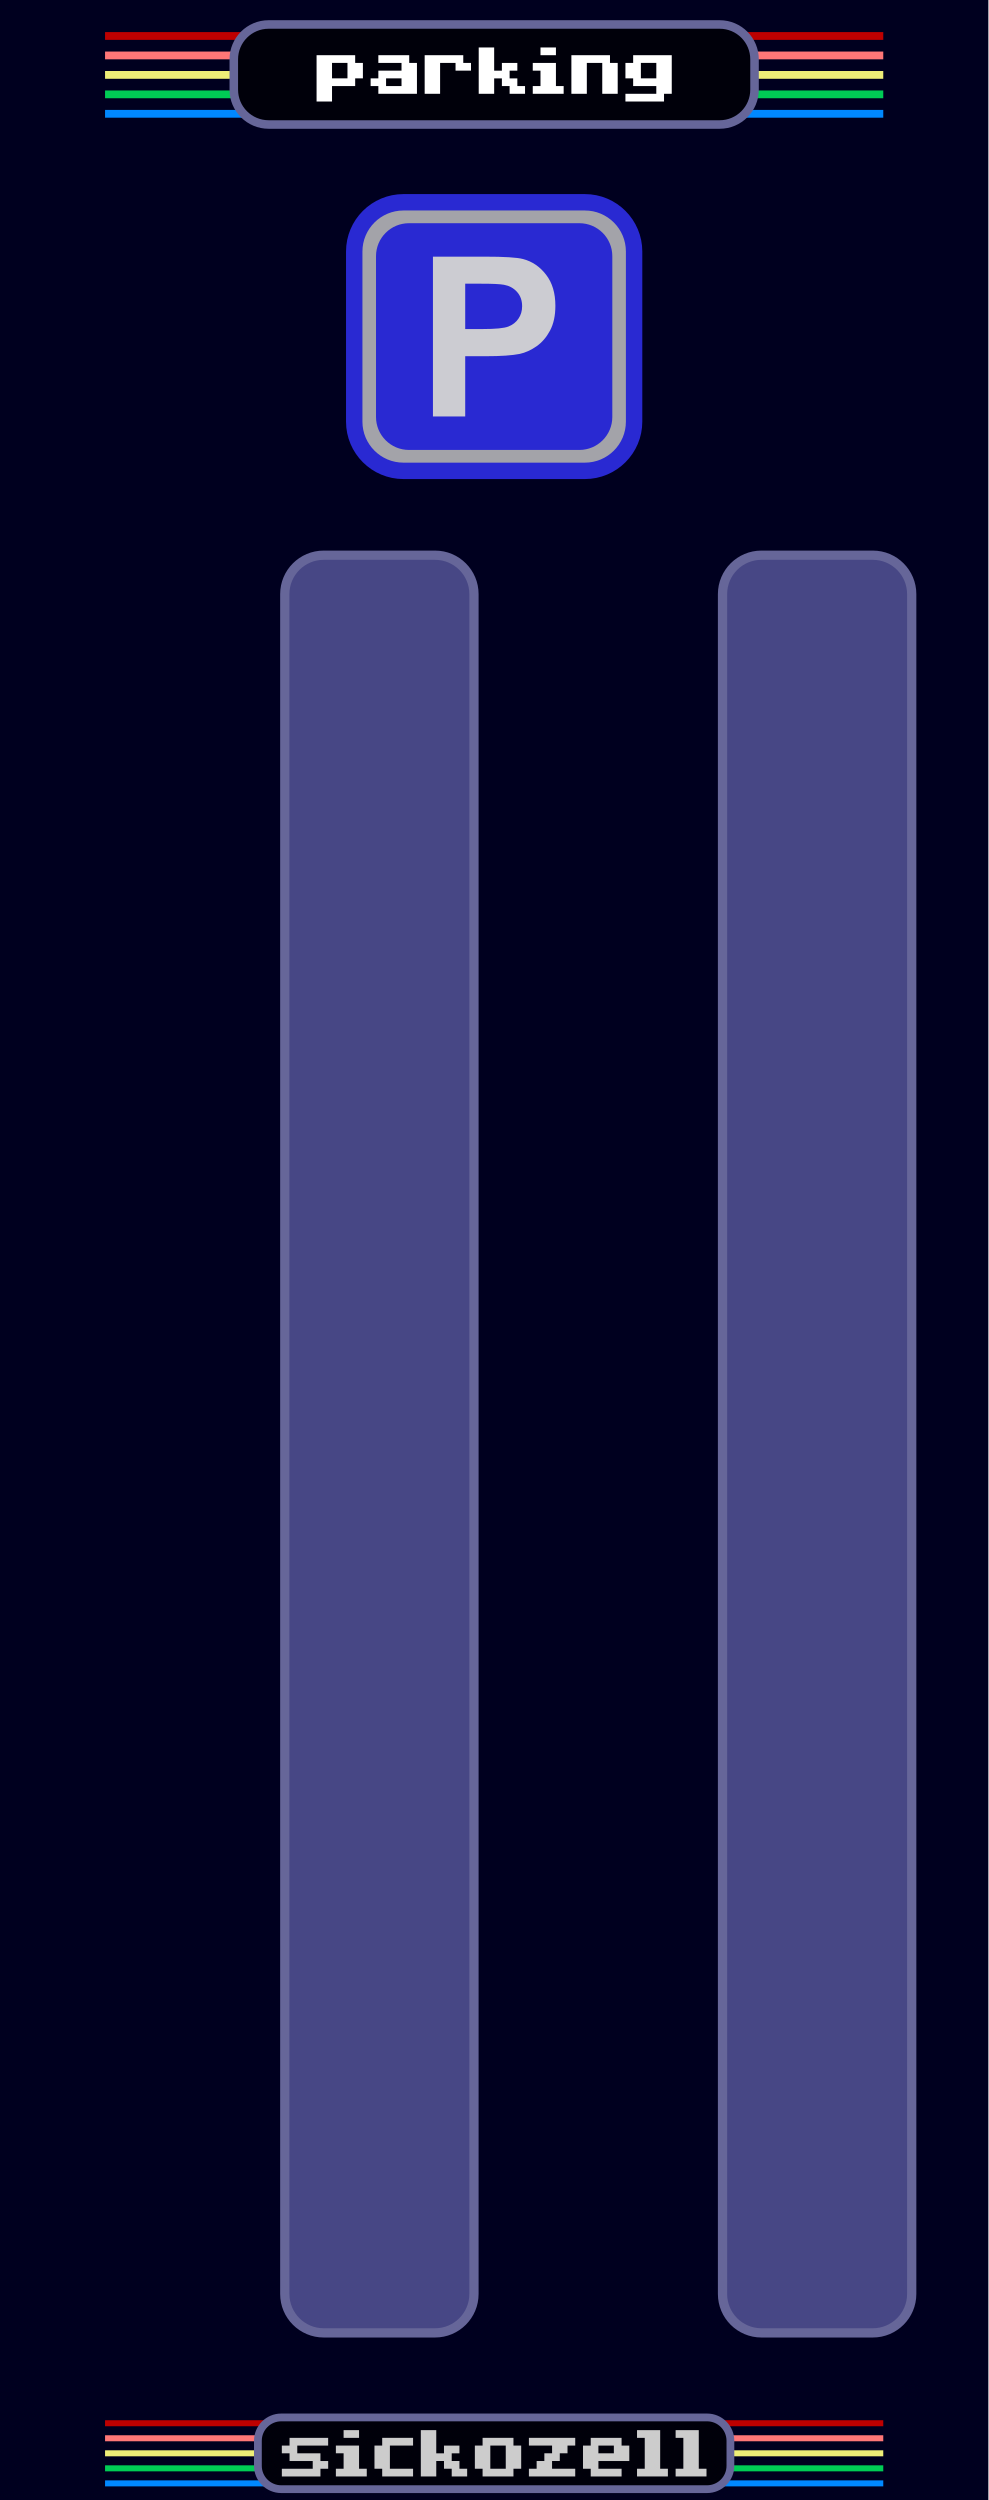
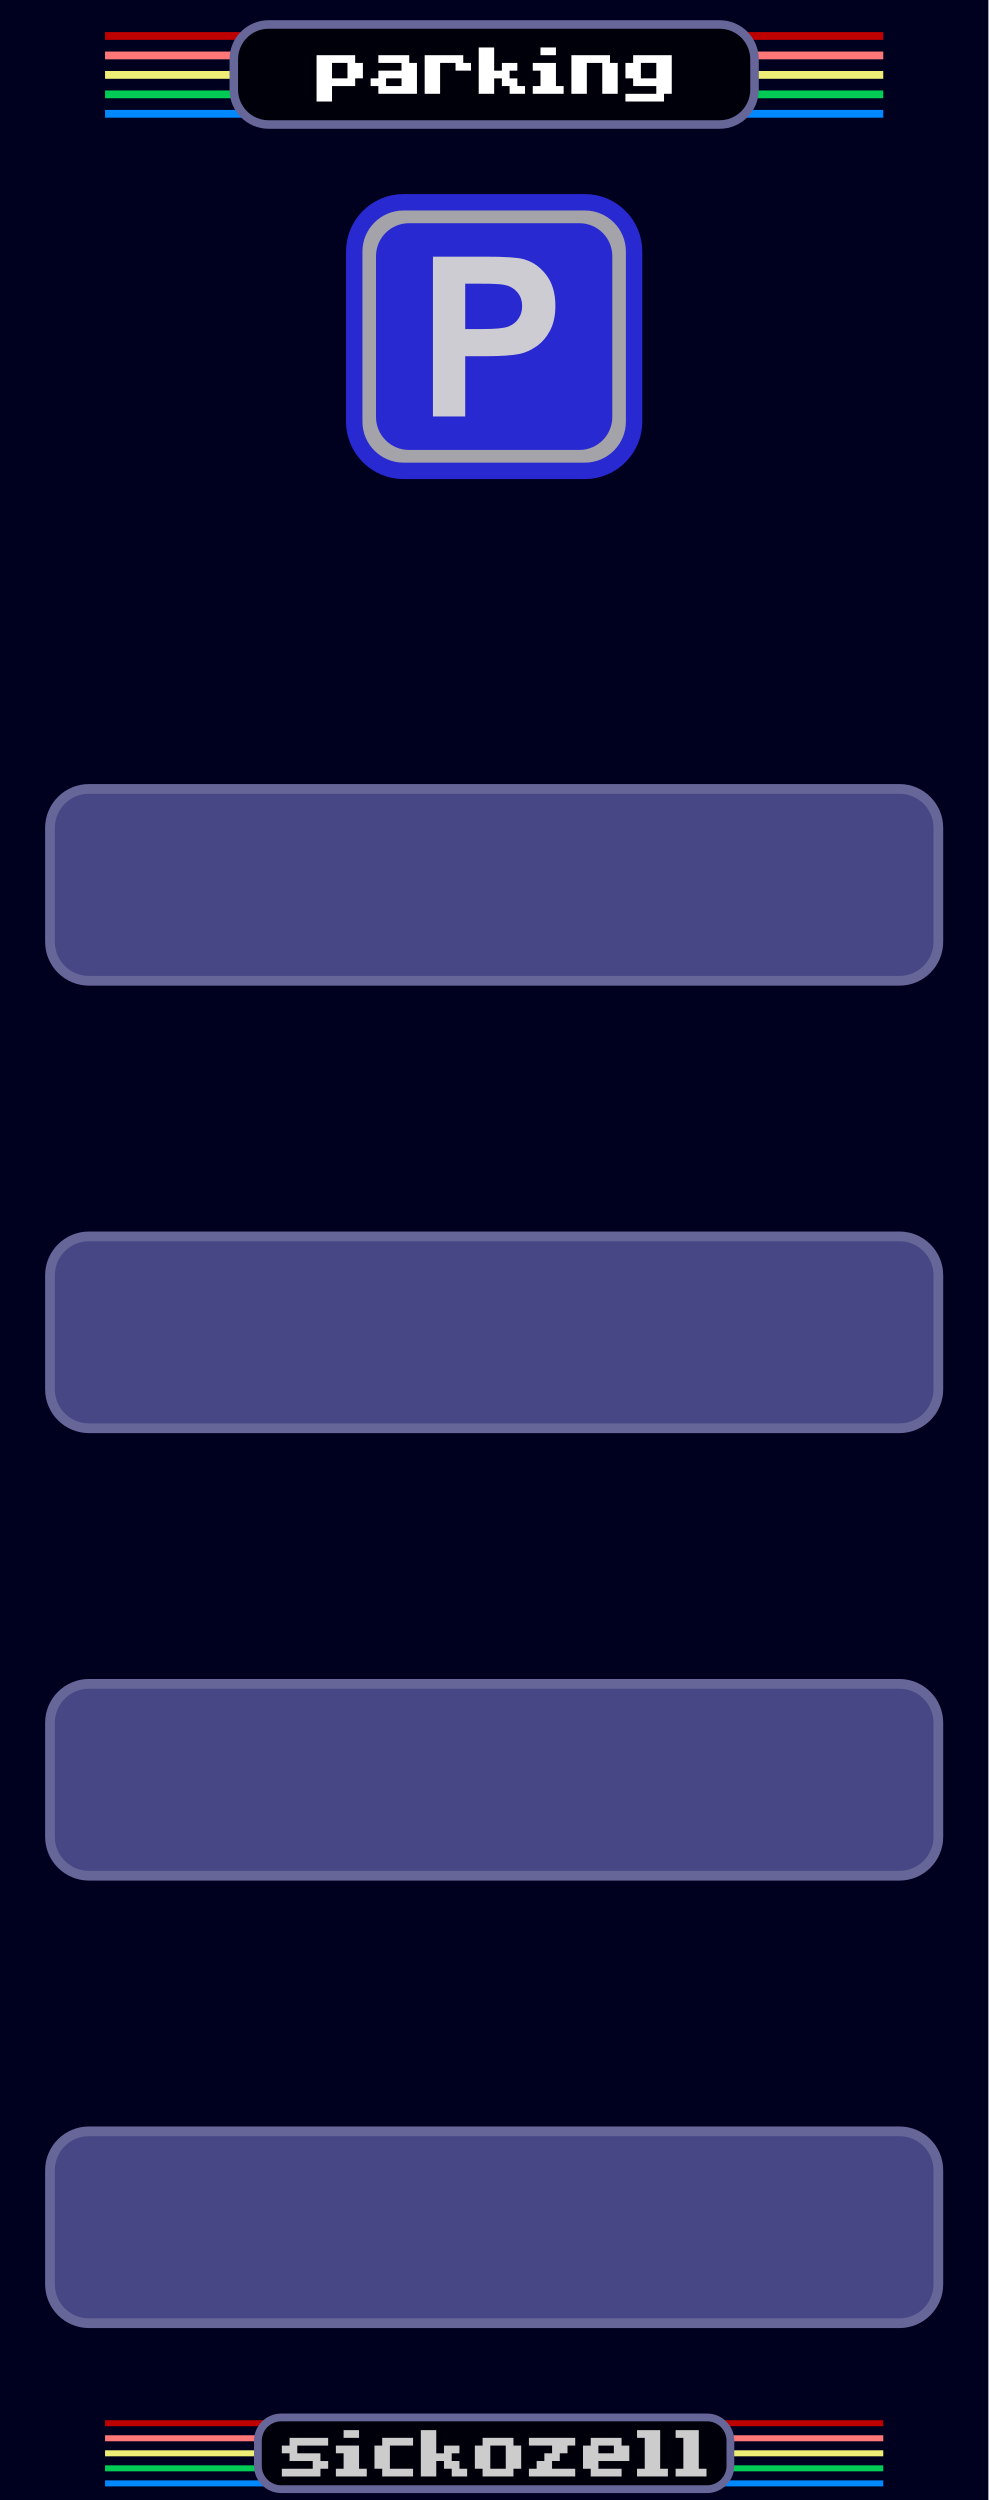
<svg xmlns="http://www.w3.org/2000/svg" width="50.8mm" height="128.5mm" viewBox="0 0 50.8 128.5" version="1.1" id="svg5">
  <defs id="defs2">
    <rect x="22.799" y="440.559" width="6.035" height="22.129" id="rect289" />
  </defs>
  <g id="layer3">
    <rect style="display:inline;fill:#00001f;fill-opacity:1;stroke-width:0.296;image-rendering:auto" id="sfondo" width="50.8" height="128.5" x="0" y="6.6613381e-16" ry="0" />
  </g>
  <g id="layer7" transform="matrix(0.6666667,0,0,1,10.20183,0.5916668)" style="display:inline;fill:#000000;stroke:none">
    <rect style="display:inline;fill:#0088ff;fill-opacity:1;stroke-width:0.403" id="rect1316" width="60" height="0.4" x="-7.203" y="5.058" />
    <rect style="display:inline;fill:#00cc55;fill-opacity:1;stroke-width:0.403" id="rect1313" width="60" height="0.4" x="-7.203" y="4.058" />
    <rect style="display:inline;fill:#eeee77;fill-opacity:1;stroke-width:0.403" id="rect1310" width="60" height="0.4" x="-7.203" y="3.058" />
    <rect style="display:inline;fill:#ff7777;fill-opacity:1;stroke-width:0.403" id="rect989" width="60" height="0.4" x="-7.203" y="2.058" />
    <rect style="display:inline;fill:#bd0000;fill-opacity:1;stroke-width:0.403" id="rect1308" width="60" height="0.4" x="-7.203" y="1.058" />
  </g>
  <g id="g7864" transform="matrix(0.6666667,0,0,0.7727858,3.386666,123.5821)" style="display:inline;fill:#000000;stroke:none">
    <rect style="display:inline;fill:#0088ff;fill-opacity:1;stroke-width:0.403" id="rect7854" width="60" height="0.4" x="3.02" y="5.058" />
    <rect style="display:inline;fill:#00cc55;fill-opacity:1;stroke-width:0.403" id="rect7856" width="60" height="0.4" x="3.02" y="4.058" />
    <rect style="display:inline;fill:#eeee77;fill-opacity:1;stroke-width:0.403" id="rect7858" width="60" height="0.4" x="3.02" y="3.058" />
    <rect style="display:inline;fill:#ff7777;fill-opacity:1;stroke-width:0.403" id="rect7860" width="60" height="0.4" x="3.02" y="2.058" />
    <rect style="display:inline;fill:#bd0000;fill-opacity:1;stroke-width:0.403" id="rect7862" width="60" height="0.4" x="2.72" y="0.658" transform="translate(0.2995556,0.400001)" />
  </g>
  <g id="layer4" transform="matrix(0.8032869,0,0,0.8032869,3.400331,3.507147)" style="opacity:0.8">
    <rect style="display:inline;fill:#cccccc;fill-opacity:1;stroke:#3333ff;stroke-width:1.05;stroke-dasharray:none;stroke-opacity:1" id="rect1540" width="17.908" height="17.185" x="18.433" y="8.578" ry="3.151" />
    <rect style="display:inline;fill:#3333ff;fill-opacity:1;stroke-width:0.338" id="rect1380" width="15.12" height="14.509" x="19.827" y="9.916" ry="2.109" />
    <g aria-label="P" id="text1326" style="font-weight:bold;font-size:16.933px;font-family:Arial;-inkscape-font-specification:'Arial Bold';text-align:center;text-anchor:middle;display:inline;fill:#ffffff;stroke-width:0.4" transform="matrix(0.843758,0,0,0.843758,12.80209,2.126846)">
      <path d="m 12.643,23.889 v -12.121 h 3.927 q 2.232,0 2.91,0.182 1.042,0.273 1.745,1.191 0.703,0.91 0.703,2.356 0,1.116 -0.405,1.877 -0.405,0.761 -1.034,1.199 -0.62,0.43 -1.265,0.571 -0.876,0.174 -2.538,0.174 h -1.596 v 4.572 z m 2.447,-10.071 v 3.44 h 1.339 q 1.447,0 1.935,-0.19 0.488,-0.19 0.761,-0.595 0.281,-0.405 0.281,-0.943 0,-0.661 -0.389,-1.091 -0.389,-0.43 -0.984,-0.537 -0.438,-0.083 -1.761,-0.083 z" id="path3100" />
    </g>
  </g>
  <g id="layer5">
-     <rect style="opacity:1;display:inline;fill:#474785;fill-opacity:1;stroke:#666699;stroke-width:0.592;stroke-dasharray:none;stroke-opacity:1" id="rect2634" width="12.106" height="113.749" x="13.989" y="31.16" ry="2.49" transform="matrix(0.8032868,0,0,0.8032868,3.40033,3.507147)" />
-     <rect style="opacity:1;display:inline;fill:#474785;fill-opacity:1;stroke:#666699;stroke-width:0.592;stroke-dasharray:none;stroke-opacity:1" id="rect19813" width="12.106" height="113.749" x="41.999" y="31.16" ry="2.49" transform="matrix(0.8032868,0,0,0.8032868,3.40033,3.507147)" />
+     <rect style="display:inline;opacity:1;fill:#474785;fill-opacity:1;stroke:#666699;stroke-width:0.5;stroke-dasharray:none;stroke-opacity:1" id="rect2634" width="45.662" height="9.862" x="2.569" y="40.55" ry="2" />
+     <rect style="display:inline;opacity:1;fill:#474785;fill-opacity:1;stroke:#666699;stroke-width:0.5;stroke-dasharray:none;stroke-opacity:1" id="rect11397" width="45.662" height="9.862" x="2.569" y="63.55" ry="2" />
+     <rect style="display:inline;opacity:1;fill:#474785;fill-opacity:1;stroke:#666699;stroke-width:0.5;stroke-dasharray:none;stroke-opacity:1" id="rect11399" width="45.662" height="9.862" x="2.569" y="86.55" ry="2" />
+     <rect style="display:inline;opacity:1;fill:#474785;fill-opacity:1;stroke:#666699;stroke-width:0.5;stroke-dasharray:none;stroke-opacity:1" id="rect11401" width="45.662" height="9.862" x="2.569" y="109.55" ry="2" />
  </g>
  <g id="layer1" style="display:inline" transform="translate(7.619999)">
    <rect style="display:inline;fill:#00000a;fill-opacity:1;stroke:#666699;stroke-width:0.4;stroke-dasharray:none;stroke-dashoffset:0;stroke-opacity:1" id="rect1447-8-1" width="24.287" height="3.687" x="5.636" y="124.256" ry="1.2" />
    <rect style="display:inline;fill:#00000a;fill-opacity:1;stroke:#666699;stroke-width:0.439;stroke-dasharray:none;stroke-dashoffset:0;stroke-opacity:1" id="rect2138" width="26.766" height="5.142" x="4.397" y="1.258" ry="1.791" />
    <g aria-label="sickozell" id="text1308" style="font-size:3.175px;font-family:'C64 User';-inkscape-font-specification:'C64 User';display:inline;fill:#cccccc;fill-opacity:1;stroke-width:0.265" transform="translate(5.185847,0.7840521)">
      <path d="m 4.061,124.522 v 0.397 h -1.587 v 0.397 h 1.191 v 0.397 h 0.397 v 0.397 h -0.397 v 0.397 h -1.984 v -0.397 h 1.587 v -0.397 h -1.191 v -0.397 h -0.397 v -0.397 h 0.397 v -0.397 z" style="fill:#cccccc;fill-opacity:1" id="path1312" />
      <path d="m 4.458,126.506 v -0.397 h 0.397 v -0.794 H 4.458 v -0.397 h 1.191 v 1.191 h 0.397 v 0.397 z m 0.397,-1.984 v -0.397 h 0.794 v 0.397 z" style="fill:#cccccc;fill-opacity:1" id="path1314" />
      <path d="m 6.839,126.506 v -0.397 h -0.397 v -1.191 h 0.397 v -0.397 h 1.587 v 0.397 h -1.191 v 1.191 h 1.191 v 0.397 z" style="fill:#cccccc;fill-opacity:1" id="path1316" />
      <path d="m 8.824,126.506 v -2.381 h 0.794 v 1.191 h 0.397 v -0.397 h 0.794 v 0.397 h -0.397 v 0.397 h 0.397 v 0.397 h 0.397 v 0.397 h -0.794 v -0.397 h -0.397 v -0.397 H 9.618 v 0.794 z" style="fill:#cccccc;fill-opacity:1" id="path1318" />
      <path d="m 11.999,126.506 v -0.397 h -0.397 v -1.191 h 0.397 v -0.397 h 1.587 v 0.397 h 0.397 v 1.191 h -0.397 v 0.397 z m 0.397,-0.397 h 0.794 v -1.191 h -0.794 z" style="fill:#cccccc;fill-opacity:1" id="path1320" />
      <path d="m 14.38,126.506 v -0.397 h 0.397 v -0.397 h 0.397 v -0.397 h 0.397 v -0.397 h -1.191 v -0.397 h 2.381 v 0.397 h -0.397 v 0.397 h -0.397 v 0.397 h -0.397 v 0.397 h 1.191 v 0.397 z" style="fill:#cccccc;fill-opacity:1" id="path1322" />
      <path d="m 18.746,124.919 h -0.794 v 0.397 h 0.794 z m 0.397,-0.397 v 0.397 h 0.397 v 0.794 h -1.587 v 0.397 h 1.191 v 0.397 h -1.587 v -0.397 h -0.397 v -1.191 h 0.397 v -0.397 z" style="fill:#cccccc;fill-opacity:1" id="path1324" />
      <path d="m 21.127,124.125 v 1.984 h 0.397 v 0.397 h -1.587 v -0.397 h 0.397 v -1.587 h -0.397 v -0.397 z" style="fill:#cccccc;fill-opacity:1" id="path1326" />
      <path d="m 23.111,124.125 v 1.984 h 0.397 v 0.397 h -1.587 v -0.397 h 0.397 v -1.587 h -0.397 v -0.397 z" style="fill:#cccccc;fill-opacity:1" id="path1328" />
    </g>
    <text xml:space="preserve" style="font-size:3.175px;font-family:'C64 User';-inkscape-font-specification:'C64 User';text-align:center;text-anchor:middle;display:none;fill:#999999;stroke-width:0.4" x="17.978" y="4.821" id="text1142">
      <tspan id="tspan1140" style="font-size:3.175px;fill:#ffffff;stroke-width:0.4" x="0" y="0">parking</tspan>
    </text>
    <g aria-label="parking" id="text1252" style="font-size:3.175px;font-family:'C64 User';-inkscape-font-specification:'C64 User';text-align:center;text-anchor:middle;display:inline;fill:#999999;stroke-width:0.4">
      <path d="M 8.652,5.218 V 2.837 H 10.636 v 0.397 h 0.397 v 0.794 H 10.636 V 4.424 H 9.446 v 0.794 z m 0.794,-1.191 h 0.794 v -0.794 H 9.446 Z" style="fill:#ffffff" id="path1254" />
      <path d="M 11.827,4.821 V 4.424 H 11.43 V 4.028 h 0.397 V 3.631 H 13.018 v -0.397 h -1.191 v -0.397 h 1.587 v 0.397 H 13.811 V 4.821 Z M 12.224,4.424 H 13.018 V 4.028 h -0.794 z" style="fill:#ffffff" id="path1256" />
      <path d="M 14.208,4.821 V 2.837 H 16.192 v 0.397 h 0.397 v 0.397 h -0.794 v -0.397 h -0.794 v 1.587 z" style="fill:#ffffff" id="path1258" />
      <path d="M 16.986,4.821 V 2.44 H 17.78 v 1.191 h 0.397 v -0.397 h 0.794 v 0.397 H 18.574 v 0.397 h 0.397 V 4.424 H 19.367 v 0.397 H 18.574 V 4.424 H 18.177 V 4.028 H 17.78 v 0.794 z" style="fill:#ffffff" id="path1260" />
      <path d="M 19.764,4.821 V 4.424 H 20.161 V 3.631 H 19.764 V 3.234 H 20.955 v 1.191 h 0.397 v 0.397 z M 20.161,2.837 V 2.44 H 20.955 v 0.397 z" style="fill:#ffffff" id="path1262" />
      <path d="M 21.749,4.821 V 2.837 h 1.984 v 0.397 H 24.13 V 4.821 H 23.336 V 3.234 H 22.543 v 1.587 z" style="fill:#ffffff" id="path1264" />
      <path d="m 24.527,5.218 v -0.397 h 1.587 V 4.424 H 24.924 V 4.028 h -0.397 v -0.794 h 0.397 v -0.397 h 1.984 V 4.821 H 26.511 v 0.397 z m 0.794,-1.191 h 0.794 v -0.794 h -0.794 z" style="fill:#ffffff" id="path1266" />
    </g>
  </g>
  <g id="layer2" style="display:inline" />
</svg>
